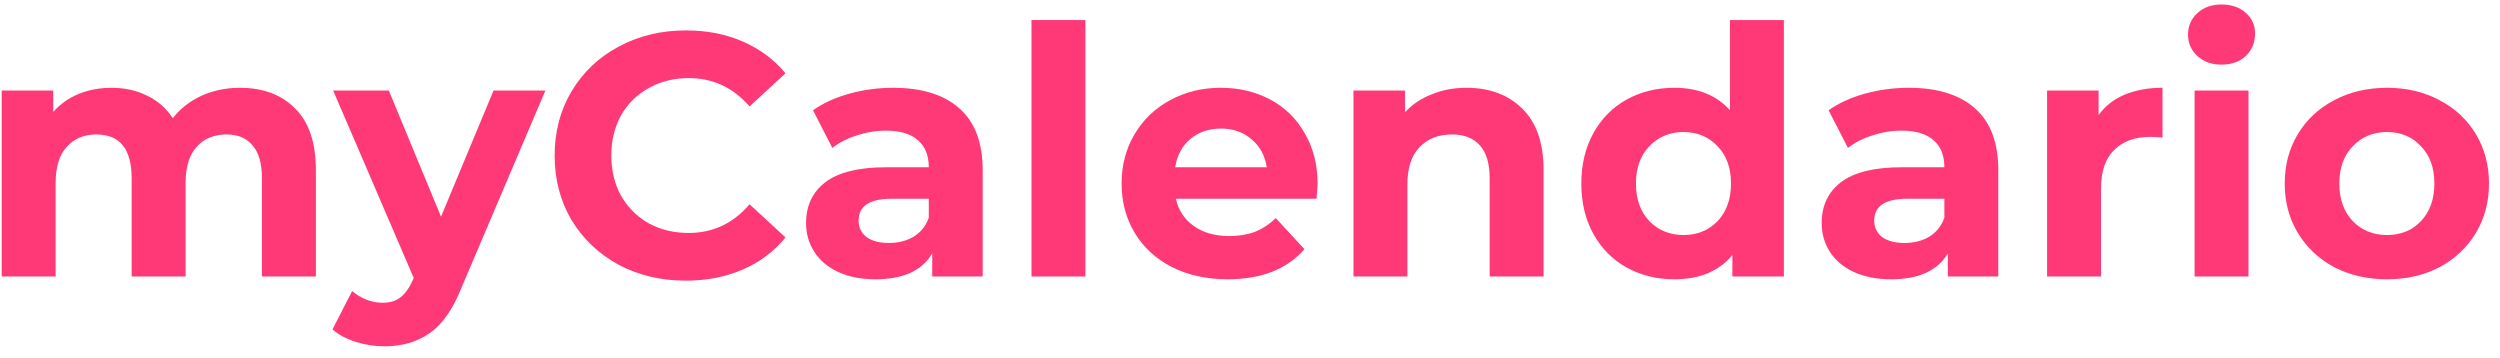
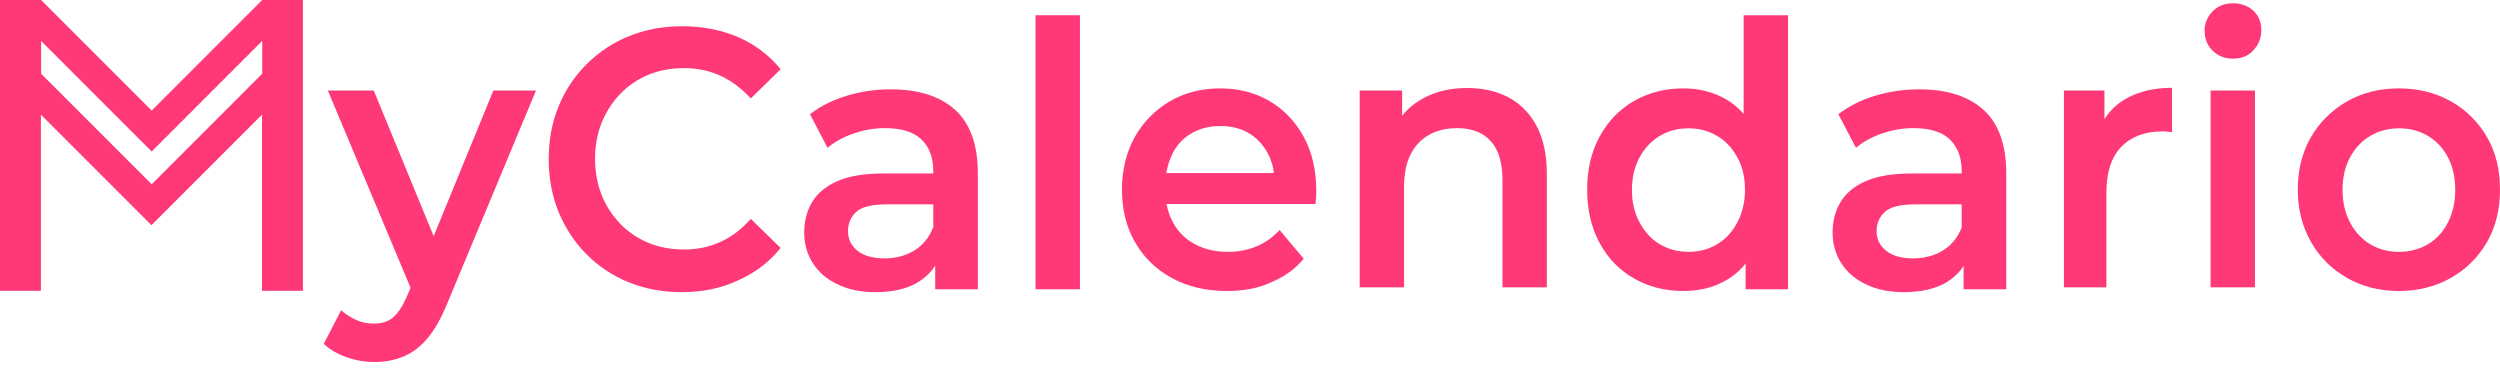
- <svg xmlns="http://www.w3.org/2000/svg" width="217" height="31" viewBox="0 0 217 31" fill="none">
-   <path d="M20.818 7.62C22.838 7.62 24.438 8.22 25.618 9.42C26.818 10.6 27.418 12.38 27.418 14.76V24H22.738V15.48C22.738 14.2 22.468 13.25 21.928 12.63C21.408 11.99 20.658 11.67 19.678 11.67C18.578 11.67 17.708 12.03 17.068 12.75C16.428 13.45 16.108 14.5 16.108 15.9V24H11.428V15.48C11.428 12.94 10.408 11.67 8.368 11.67C7.288 11.67 6.428 12.03 5.788 12.75C5.148 13.45 4.828 14.5 4.828 15.9V24H0.148V7.86H4.618V9.72C5.218 9.04 5.948 8.52 6.808 8.16C7.688 7.8 8.648 7.62 9.688 7.62C10.828 7.62 11.858 7.85 12.778 8.31C13.698 8.75 14.438 9.4 14.998 10.26C15.658 9.42 16.488 8.77 17.488 8.31C18.508 7.85 19.618 7.62 20.818 7.62Z" fill="#FF3877" />
-   <path d="M47.34 7.86L40.05 24.99C39.31 26.85 38.39 28.16 37.29 28.92C36.21 29.68 34.9 30.06 33.36 30.06C32.52 30.06 31.69 29.93 30.87 29.67C30.05 29.41 29.38 29.05 28.86 28.59L30.57 25.26C30.93 25.58 31.34 25.83 31.8 26.01C32.28 26.19 32.75 26.28 33.21 26.28C33.85 26.28 34.37 26.12 34.77 25.8C35.17 25.5 35.53 24.99 35.85 24.27L35.91 24.12L28.92 7.86H33.75L38.28 18.81L42.84 7.86H47.34Z" fill="#FF3877" />
-   <path d="M59.513 24.36C57.373 24.36 55.433 23.9 53.693 22.98C51.973 22.04 50.613 20.75 49.613 19.11C48.633 17.45 48.143 15.58 48.143 13.5C48.143 11.42 48.633 9.56 49.613 7.92C50.613 6.26 51.973 4.97 53.693 4.05C55.433 3.11 57.383 2.64 59.543 2.64C61.363 2.64 63.003 2.96 64.463 3.6C65.943 4.24 67.183 5.16 68.183 6.36L65.063 9.24C63.643 7.6 61.883 6.78 59.783 6.78C58.483 6.78 57.323 7.07 56.303 7.65C55.283 8.21 54.483 9 53.903 10.02C53.343 11.04 53.063 12.2 53.063 13.5C53.063 14.8 53.343 15.96 53.903 16.98C54.483 18 55.283 18.8 56.303 19.38C57.323 19.94 58.483 20.22 59.783 20.22C61.883 20.22 63.643 19.39 65.063 17.73L68.183 20.61C67.183 21.83 65.943 22.76 64.463 23.4C62.983 24.04 61.333 24.36 59.513 24.36Z" fill="#FF3877" />
-   <path d="M77.528 7.62C80.028 7.62 81.948 8.22 83.287 9.42C84.627 10.6 85.297 12.39 85.297 14.79V24H80.918V21.99C80.037 23.49 78.397 24.24 75.998 24.24C74.757 24.24 73.677 24.03 72.757 23.61C71.858 23.19 71.168 22.61 70.688 21.87C70.207 21.13 69.968 20.29 69.968 19.35C69.968 17.85 70.528 16.67 71.647 15.81C72.787 14.95 74.537 14.52 76.897 14.52H80.618C80.618 13.5 80.308 12.72 79.688 12.18C79.067 11.62 78.138 11.34 76.897 11.34C76.037 11.34 75.188 11.48 74.347 11.76C73.528 12.02 72.828 12.38 72.248 12.84L70.567 9.57C71.448 8.95 72.498 8.47 73.718 8.13C74.957 7.79 76.228 7.62 77.528 7.62ZM77.168 21.09C77.968 21.09 78.677 20.91 79.297 20.55C79.918 20.17 80.358 19.62 80.618 18.9V17.25H77.407C75.487 17.25 74.528 17.88 74.528 19.14C74.528 19.74 74.757 20.22 75.218 20.58C75.698 20.92 76.347 21.09 77.168 21.09Z" fill="#FF3877" />
-   <path d="M89.533 1.74H94.213V24H89.533V1.74Z" fill="#FF3877" />
-   <path d="M114.367 15.99C114.367 16.05 114.337 16.47 114.277 17.25H102.067C102.287 18.25 102.807 19.04 103.627 19.62C104.447 20.2 105.467 20.49 106.687 20.49C107.527 20.49 108.267 20.37 108.907 20.13C109.567 19.87 110.177 19.47 110.737 18.93L113.227 21.63C111.707 23.37 109.487 24.24 106.567 24.24C104.747 24.24 103.137 23.89 101.737 23.19C100.337 22.47 99.257 21.48 98.496 20.22C97.737 18.96 97.356 17.53 97.356 15.93C97.356 14.35 97.727 12.93 98.466 11.67C99.227 10.39 100.257 9.4 101.557 8.7C102.877 7.98 104.347 7.62 105.967 7.62C107.547 7.62 108.977 7.96 110.257 8.64C111.537 9.32 112.537 10.3 113.257 11.58C113.997 12.84 114.367 14.31 114.367 15.99ZM105.997 11.16C104.937 11.16 104.047 11.46 103.327 12.06C102.607 12.66 102.167 13.48 102.007 14.52H109.957C109.797 13.5 109.357 12.69 108.637 12.09C107.917 11.47 107.037 11.16 105.997 11.16Z" fill="#FF3877" />
-   <path d="M127.292 7.62C129.292 7.62 130.902 8.22 132.122 9.42C133.362 10.62 133.982 12.4 133.982 14.76V24H129.302V15.48C129.302 14.2 129.022 13.25 128.462 12.63C127.902 11.99 127.092 11.67 126.032 11.67C124.852 11.67 123.912 12.04 123.212 12.78C122.512 13.5 122.162 14.58 122.162 16.02V24H117.482V7.86H121.952V9.75C122.572 9.07 123.342 8.55 124.262 8.19C125.182 7.81 126.192 7.62 127.292 7.62Z" fill="#FF3877" />
-   <path d="M154.84 1.74V24H150.37V22.14C149.21 23.54 147.53 24.24 145.33 24.24C143.81 24.24 142.43 23.9 141.19 23.22C139.97 22.54 139.01 21.57 138.31 20.31C137.61 19.05 137.26 17.59 137.26 15.93C137.26 14.27 137.61 12.81 138.31 11.55C139.01 10.29 139.97 9.32 141.19 8.64C142.43 7.96 143.81 7.62 145.33 7.62C147.39 7.62 149 8.27 150.16 9.57V1.74H154.84ZM146.14 20.4C147.32 20.4 148.3 20 149.08 19.2C149.86 18.38 150.25 17.29 150.25 15.93C150.25 14.57 149.86 13.49 149.08 12.69C148.3 11.87 147.32 11.46 146.14 11.46C144.94 11.46 143.95 11.87 143.17 12.69C142.39 13.49 142 14.57 142 15.93C142 17.29 142.39 18.38 143.17 19.2C143.95 20 144.94 20.4 146.14 20.4Z" fill="#FF3877" />
-   <path d="M165.682 7.62C168.182 7.62 170.102 8.22 171.442 9.42C172.782 10.6 173.452 12.39 173.452 14.79V24H169.072V21.99C168.192 23.49 166.552 24.24 164.152 24.24C162.912 24.24 161.832 24.03 160.912 23.61C160.012 23.19 159.322 22.61 158.842 21.87C158.362 21.13 158.122 20.29 158.122 19.35C158.122 17.85 158.682 16.67 159.802 15.81C160.942 14.95 162.692 14.52 165.052 14.52H168.772C168.772 13.5 168.462 12.72 167.842 12.18C167.222 11.62 166.292 11.34 165.052 11.34C164.192 11.34 163.342 11.48 162.502 11.76C161.682 12.02 160.982 12.38 160.402 12.84L158.722 9.57C159.602 8.95 160.652 8.47 161.872 8.13C163.112 7.79 164.382 7.62 165.682 7.62ZM165.322 21.09C166.122 21.09 166.832 20.91 167.452 20.55C168.072 20.17 168.512 19.62 168.772 18.9V17.25H165.562C163.642 17.25 162.682 17.88 162.682 19.14C162.682 19.74 162.912 20.22 163.372 20.58C163.852 20.92 164.502 21.09 165.322 21.09Z" fill="#FF3877" />
-   <path d="M182.157 9.99C182.717 9.21 183.467 8.62 184.407 8.22C185.367 7.82 186.467 7.62 187.707 7.62V11.94C187.187 11.9 186.837 11.88 186.657 11.88C185.317 11.88 184.267 12.26 183.507 13.02C182.747 13.76 182.367 14.88 182.367 16.38V24H177.687V7.86H182.157V9.99Z" fill="#FF3877" />
-   <path d="M190.49 7.86H195.17V24H190.49V7.86ZM192.83 5.61C191.97 5.61 191.27 5.36 190.73 4.86C190.19 4.36 189.92 3.74 189.92 3C189.92 2.26 190.19 1.64 190.73 1.14C191.27 0.64 191.97 0.39 192.83 0.39C193.69 0.39 194.39 0.63 194.93 1.11C195.47 1.59 195.74 2.19 195.74 2.91C195.74 3.69 195.47 4.34 194.93 4.86C194.39 5.36 193.69 5.61 192.83 5.61Z" fill="#FF3877" />
-   <path d="M207.194 24.24C205.494 24.24 203.964 23.89 202.604 23.19C201.264 22.47 200.214 21.48 199.454 20.22C198.694 18.96 198.314 17.53 198.314 15.93C198.314 14.33 198.694 12.9 199.454 11.64C200.214 10.38 201.264 9.4 202.604 8.7C203.964 7.98 205.494 7.62 207.194 7.62C208.894 7.62 210.414 7.98 211.754 8.7C213.094 9.4 214.144 10.38 214.904 11.64C215.664 12.9 216.044 14.33 216.044 15.93C216.044 17.53 215.664 18.96 214.904 20.22C214.144 21.48 213.094 22.47 211.754 23.19C210.414 23.89 208.894 24.24 207.194 24.24ZM207.194 20.4C208.394 20.4 209.374 20 210.134 19.2C210.914 18.38 211.304 17.29 211.304 15.93C211.304 14.57 210.914 13.49 210.134 12.69C209.374 11.87 208.394 11.46 207.194 11.46C205.994 11.46 205.004 11.87 204.224 12.69C203.444 13.49 203.054 14.57 203.054 15.93C203.054 17.29 203.444 18.38 204.224 19.2C205.004 20 205.994 20.4 207.194 20.4Z" fill="#FF3877" />
+ <svg xmlns="http://www.w3.org/2000/svg" width="217" height="32" viewBox="0 0 217 32" fill="none">
+   <path d="M22.76 0L13.164 9.598L3.567 0H0V25.242H3.551V9.95L13.147 19.547L22.743 9.95V25.242H26.294V0H22.76ZM22.76 6.399L13.164 15.996L3.567 6.399V3.551L13.164 13.149L22.76 3.551V6.399Z" fill="#FF3877" />
+   <path d="M32.524 31.423C31.703 31.423 30.883 31.289 30.079 31.004C29.275 30.72 28.622 30.334 28.102 29.849L29.61 26.934C29.995 27.269 30.43 27.554 30.916 27.772C31.402 27.989 31.904 28.09 32.44 28.09C33.144 28.09 33.713 27.906 34.132 27.537C34.567 27.169 34.969 26.549 35.337 25.678L36.259 23.5L36.627 22.981L42.824 7.856H46.525L38.804 26.381C38.285 27.638 37.716 28.643 37.096 29.38C36.476 30.117 35.773 30.636 35.003 30.954C34.266 31.256 33.428 31.423 32.524 31.423ZM35.89 25.577L28.454 7.856H32.44L38.52 22.629L35.89 25.577Z" fill="#FF3877" />
+   <path d="M59.186 25.36C57.511 25.36 55.987 25.075 54.581 24.505C53.174 23.936 51.968 23.132 50.93 22.093C49.891 21.055 49.087 19.832 48.501 18.442C47.932 17.052 47.63 15.511 47.63 13.819C47.63 12.127 47.915 10.586 48.501 9.196C49.071 7.806 49.891 6.583 50.946 5.544C52.002 4.506 53.224 3.685 54.614 3.132C56.021 2.563 57.545 2.278 59.22 2.278C60.995 2.278 62.603 2.596 64.06 3.216C65.517 3.853 66.756 4.774 67.761 6.013L65.165 8.543C64.361 7.672 63.474 7.002 62.519 6.566C61.548 6.131 60.509 5.913 59.404 5.913C58.265 5.913 57.244 6.097 56.306 6.482C55.368 6.868 54.564 7.404 53.861 8.124C53.174 8.827 52.638 9.665 52.236 10.62C51.851 11.574 51.65 12.646 51.65 13.785C51.65 14.941 51.851 15.996 52.236 16.951C52.621 17.906 53.174 18.743 53.861 19.447C54.547 20.15 55.368 20.703 56.306 21.088C57.244 21.474 58.282 21.658 59.404 21.658C60.509 21.658 61.548 21.44 62.519 21.005C63.49 20.569 64.378 19.899 65.165 18.995L67.761 21.524C66.756 22.763 65.517 23.701 64.06 24.338C62.603 25.025 60.978 25.36 59.186 25.36Z" fill="#FF3877" />
+   <path d="M75.984 25.36C74.745 25.36 73.656 25.142 72.718 24.689C71.78 24.254 71.06 23.634 70.558 22.847C70.055 22.06 69.804 21.172 69.804 20.184C69.804 19.212 70.022 18.341 70.474 17.571C70.926 16.8 71.646 16.18 72.668 15.728C73.69 15.276 75.029 15.058 76.704 15.058H81.511V17.738H76.972C75.666 17.738 74.778 17.956 74.309 18.408C73.84 18.844 73.606 19.396 73.606 20.067C73.606 20.77 73.891 21.34 74.443 21.775C74.996 22.21 75.783 22.428 76.771 22.428C77.726 22.428 78.58 22.21 79.334 21.758C80.087 21.306 80.64 20.636 80.992 19.748L81.611 22.177C81.243 23.182 80.573 23.969 79.618 24.539C78.697 25.075 77.475 25.36 75.984 25.36ZM81.176 25.108V21.608L81.008 20.904V14.841C81.008 13.668 80.657 12.747 79.97 12.094C79.283 11.44 78.228 11.122 76.822 11.122C75.917 11.122 75.013 11.273 74.125 11.574C73.237 11.876 72.467 12.294 71.831 12.831L70.307 9.916C71.211 9.213 72.283 8.677 73.505 8.308C74.728 7.939 76.001 7.755 77.324 7.755C79.752 7.755 81.611 8.358 82.918 9.547C84.224 10.737 84.877 12.579 84.877 15.058V25.108H81.176Z" fill="#FF3877" />
+   <path d="M89.885 25.108V1.323H93.737V25.108H89.885Z" fill="#FF3877" />
+   <path d="M106.498 25.259C104.673 25.259 103.065 24.874 101.692 24.12C100.319 23.366 99.263 22.328 98.51 21.005C97.756 19.698 97.388 18.174 97.388 16.465C97.388 14.757 97.756 13.249 98.476 11.926C99.213 10.62 100.218 9.581 101.508 8.811C102.797 8.057 104.254 7.672 105.912 7.672C107.52 7.672 108.944 8.04 110.2 8.777C111.456 9.514 112.444 10.553 113.164 11.876C113.884 13.199 114.253 14.774 114.253 16.582C114.253 16.733 114.253 16.918 114.236 17.135C114.219 17.353 114.202 17.554 114.186 17.705H100.436V15.025H112.159L110.618 15.896C110.635 14.941 110.451 14.07 110.049 13.316C109.647 12.562 109.094 11.976 108.391 11.557C107.688 11.139 106.867 10.938 105.929 10.938C105.008 10.938 104.171 11.139 103.45 11.557C102.713 11.976 102.161 12.562 101.776 13.333C101.39 14.104 101.189 14.991 101.122 15.996V16.633C101.173 17.654 101.407 18.559 101.843 19.363C102.278 20.15 102.914 20.77 103.735 21.206C104.556 21.641 105.51 21.859 106.599 21.859C107.52 21.859 108.357 21.691 109.094 21.373C109.831 21.055 110.501 20.586 111.071 19.966L113.164 22.462C112.41 23.366 111.456 24.036 110.334 24.505C109.228 25.024 107.939 25.259 106.498 25.259Z" fill="#FF3877" />
+   <path d="M127.366 7.638C128.706 7.638 129.895 7.906 130.917 8.442C131.938 8.978 132.759 9.799 133.362 10.904C133.965 12.01 134.266 13.433 134.266 15.159V24.941H130.414V15.644C130.414 14.12 130.079 12.998 129.393 12.244C128.706 11.49 127.735 11.122 126.479 11.122C125.574 11.122 124.77 11.306 124.067 11.691C123.364 12.077 122.828 12.646 122.442 13.4C122.057 14.154 121.873 15.108 121.873 16.264V24.941H118.021V7.856H121.705V12.495L121.052 11.055C121.605 9.966 122.442 9.129 123.548 8.526C124.653 7.923 125.926 7.638 127.366 7.638Z" fill="#FF3877" />
+   <path d="M146.107 25.259C144.516 25.259 143.092 24.89 141.836 24.17C140.563 23.45 139.575 22.428 138.855 21.105C138.135 19.799 137.767 18.241 137.767 16.465C137.767 14.707 138.118 13.182 138.855 11.842C139.575 10.519 140.563 9.497 141.836 8.76C143.109 8.04 144.533 7.671 146.107 7.671C147.48 7.671 148.72 7.99 149.808 8.61C150.897 9.246 151.768 10.201 152.404 11.491C153.041 12.78 153.359 14.438 153.359 16.448C153.359 18.442 153.057 20.083 152.438 21.39C151.818 22.696 150.964 23.668 149.892 24.288C148.803 24.941 147.547 25.259 146.107 25.259ZM146.559 21.859C147.48 21.859 148.318 21.641 149.038 21.206C149.775 20.77 150.361 20.134 150.796 19.313C151.232 18.492 151.466 17.537 151.466 16.482C151.466 15.393 151.249 14.438 150.796 13.651C150.361 12.847 149.775 12.227 149.038 11.792C148.301 11.357 147.48 11.139 146.559 11.139C145.638 11.139 144.801 11.357 144.08 11.792C143.344 12.227 142.757 12.847 142.322 13.651C141.887 14.455 141.652 15.393 141.652 16.482C141.652 17.554 141.87 18.492 142.322 19.313C142.757 20.134 143.344 20.77 144.08 21.206C144.817 21.641 145.638 21.859 146.559 21.859ZM151.516 25.108V20.988L151.684 16.432L151.349 11.876V1.323H155.201V25.108H151.516Z" fill="#FF3877" />
+   <path d="M165.25 25.36C164.01 25.36 162.922 25.142 161.984 24.689C161.046 24.254 160.326 23.634 159.823 22.847C159.321 22.06 159.07 21.172 159.07 20.184C159.07 19.212 159.288 18.341 159.74 17.571C160.192 16.8 160.912 16.18 161.934 15.728C162.955 15.276 164.295 15.058 165.97 15.058H170.793V17.738H166.255C164.948 17.738 164.061 17.956 163.592 18.408C163.123 18.844 162.888 19.396 162.888 20.067C162.888 20.77 163.173 21.34 163.726 21.775C164.278 22.21 165.066 22.428 166.054 22.428C167.008 22.428 167.862 22.21 168.616 21.758C169.37 21.306 169.922 20.636 170.274 19.748L170.894 22.177C170.525 23.182 169.855 23.969 168.901 24.539C167.963 25.075 166.74 25.36 165.25 25.36ZM170.442 25.108V21.608L170.274 20.904V14.841C170.274 13.668 169.922 12.747 169.236 12.094C168.549 11.44 167.494 11.122 166.087 11.122C165.183 11.122 164.278 11.273 163.391 11.574C162.503 11.876 161.733 12.294 161.096 12.831L159.572 9.916C160.477 9.213 161.548 8.677 162.771 8.308C163.994 7.939 165.266 7.755 166.59 7.755C169.018 7.755 170.877 8.358 172.183 9.547C173.49 10.737 174.143 12.579 174.143 15.058V25.108H170.442Z" fill="#FF3877" />
+   <path d="M179.15 24.941V7.856H182.667V12.562L182.232 11.189C182.718 10.033 183.488 9.145 184.577 8.542C185.665 7.939 186.972 7.621 188.529 7.621V11.474C188.378 11.457 188.244 11.44 188.094 11.424C187.943 11.407 187.809 11.407 187.692 11.407C186.201 11.407 185.012 11.842 184.141 12.73C183.27 13.618 182.835 14.958 182.835 16.767V24.941H179.15Z" fill="#FF3877" />
+   <path d="M193.821 5.092C193.101 5.092 192.515 4.858 192.046 4.389C191.577 3.92 191.359 3.35 191.359 2.663C191.359 2.027 191.594 1.474 192.046 0.988C192.515 0.519 193.101 0.285 193.821 0.285C194.541 0.285 195.128 0.503 195.597 0.938C196.065 1.374 196.283 1.943 196.283 2.613C196.283 3.3 196.049 3.886 195.597 4.355C195.161 4.858 194.558 5.092 193.821 5.092ZM191.879 24.941V7.856H195.731V24.941H191.879Z" fill="#FF3877" />
+   <path d="M208.207 25.259C206.533 25.259 205.042 24.874 203.719 24.12C202.396 23.366 201.341 22.328 200.587 20.988C199.833 19.665 199.448 18.157 199.448 16.465C199.448 14.74 199.833 13.216 200.587 11.909C201.341 10.603 202.379 9.581 203.702 8.811C205.025 8.057 206.516 7.672 208.207 7.672C209.916 7.672 211.44 8.057 212.763 8.811C214.086 9.564 215.124 10.603 215.878 11.909C216.631 13.216 217 14.723 217 16.465C217 18.174 216.631 19.681 215.878 21.005C215.124 22.311 214.086 23.349 212.746 24.12C211.406 24.874 209.882 25.259 208.207 25.259ZM208.207 21.859C209.145 21.859 209.999 21.641 210.736 21.206C211.473 20.77 212.059 20.134 212.478 19.313C212.897 18.492 213.114 17.537 213.114 16.482C213.114 15.393 212.897 14.438 212.478 13.651C212.059 12.847 211.473 12.227 210.736 11.792C209.999 11.357 209.162 11.139 208.241 11.139C207.32 11.139 206.482 11.357 205.745 11.792C205.008 12.227 204.422 12.847 203.987 13.651C203.551 14.455 203.334 15.393 203.334 16.482C203.334 17.554 203.551 18.492 203.987 19.313C204.422 20.134 205.008 20.77 205.745 21.206C206.482 21.641 207.303 21.859 208.207 21.859Z" fill="#FF3877" />
</svg>
